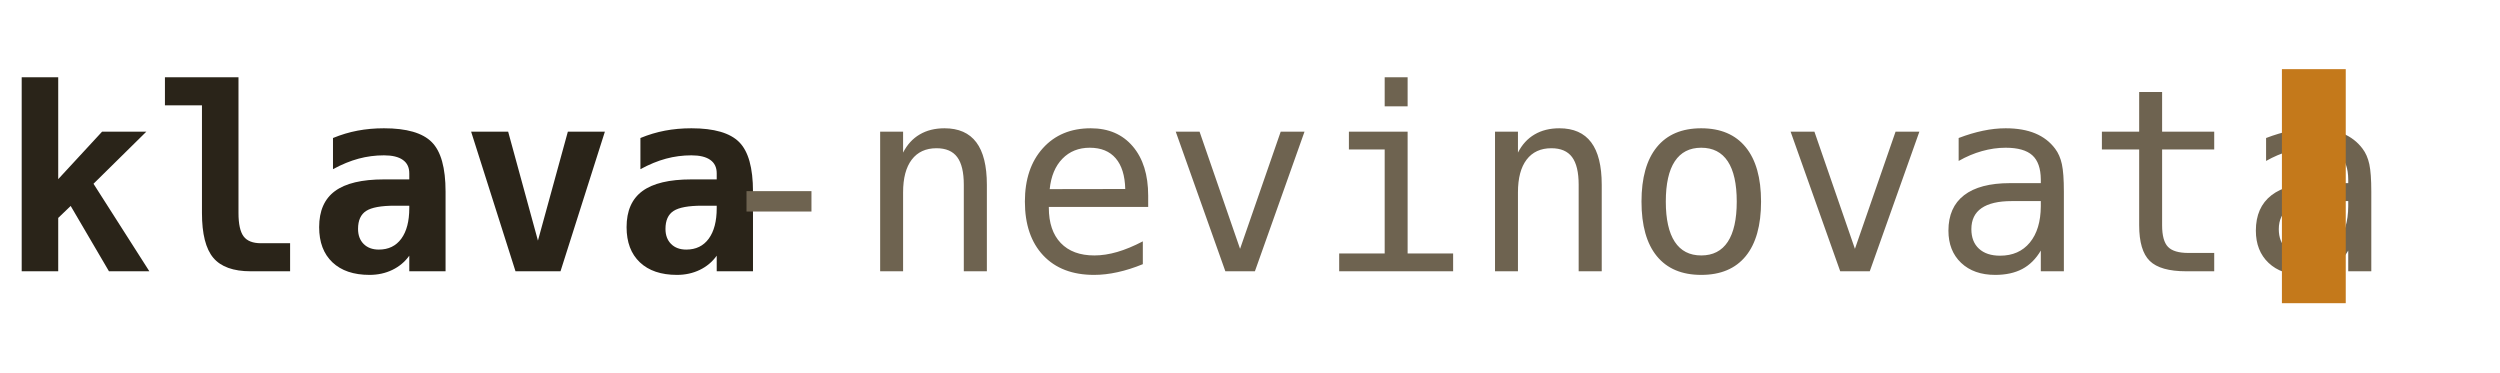
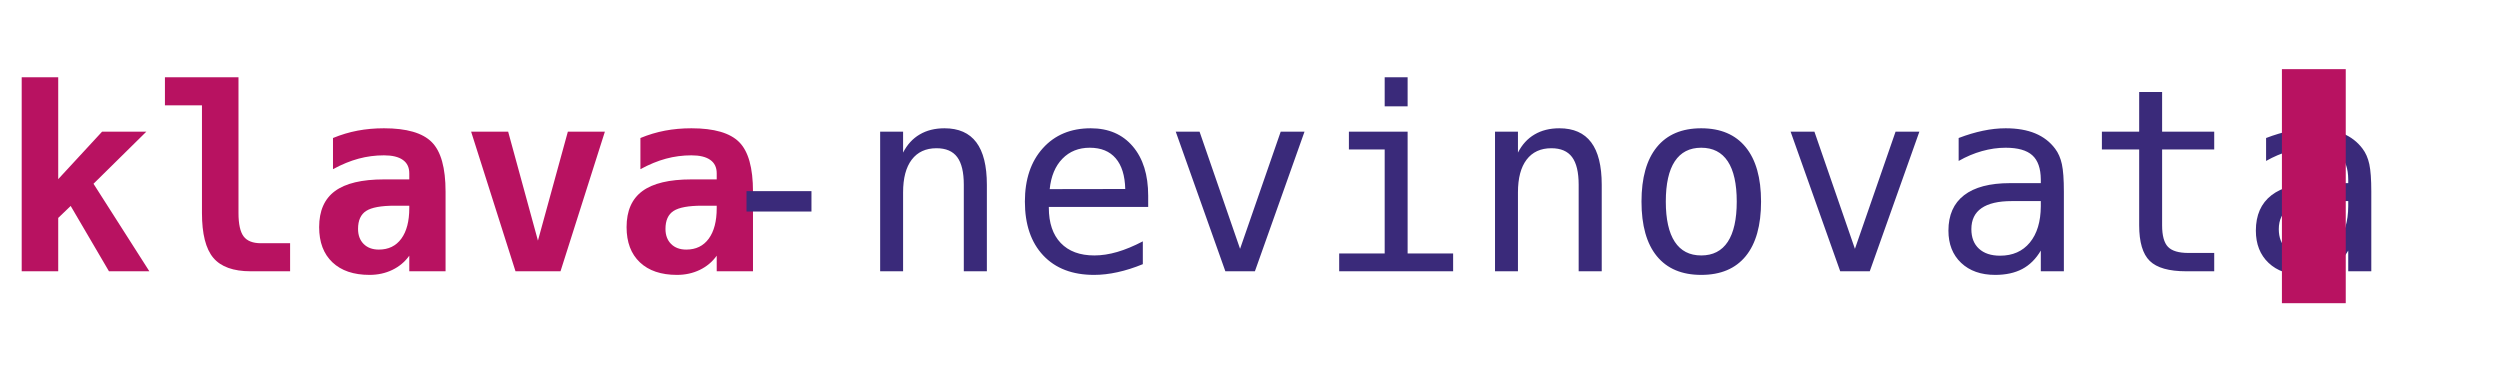
<svg xmlns="http://www.w3.org/2000/svg" viewBox="0 0 940 140" role="img" aria-label="klava-nevinovata">
  <style>
    .caret { animation: blink 1.1s steps(1) infinite; }
    @keyframes blink { 50% { opacity: 0; } }
    @media (prefers-reduced-motion: reduce) { .caret { animation: none; } }
  </style>
-   <text x="0" y="102" font-family="Consolas, 'Cascadia Mono', 'DejaVu Sans Mono', ui-monospace, monospace" font-size="96">
-     <tspan font-weight="700" fill="#2A2419" textLength="264" lengthAdjust="spacingAndGlyphs">klava</tspan>
-     <tspan fill="#6E6350" x="264" textLength="581" lengthAdjust="spacingAndGlyphs">-nevinovata</tspan>
+   <text x="0" y="102" font-family="'IBM Plex Mono', Consolas, 'Cascadia Mono', 'DejaVu Sans Mono', ui-monospace, monospace" font-size="96">
+     <tspan font-weight="600" fill="#b81261" textLength="264" lengthAdjust="spacingAndGlyphs">klava</tspan>
+     <tspan font-weight="500" fill="#3a2a7a" x="264" textLength="581" lengthAdjust="spacingAndGlyphs">-nevinovata</tspan>
  </text>
-   <rect class="caret" x="858" y="26" width="24" height="88" fill="#C4791B" />
+   <rect class="caret" x="858" y="26" width="24" height="88" fill="#b81261" />
</svg>
